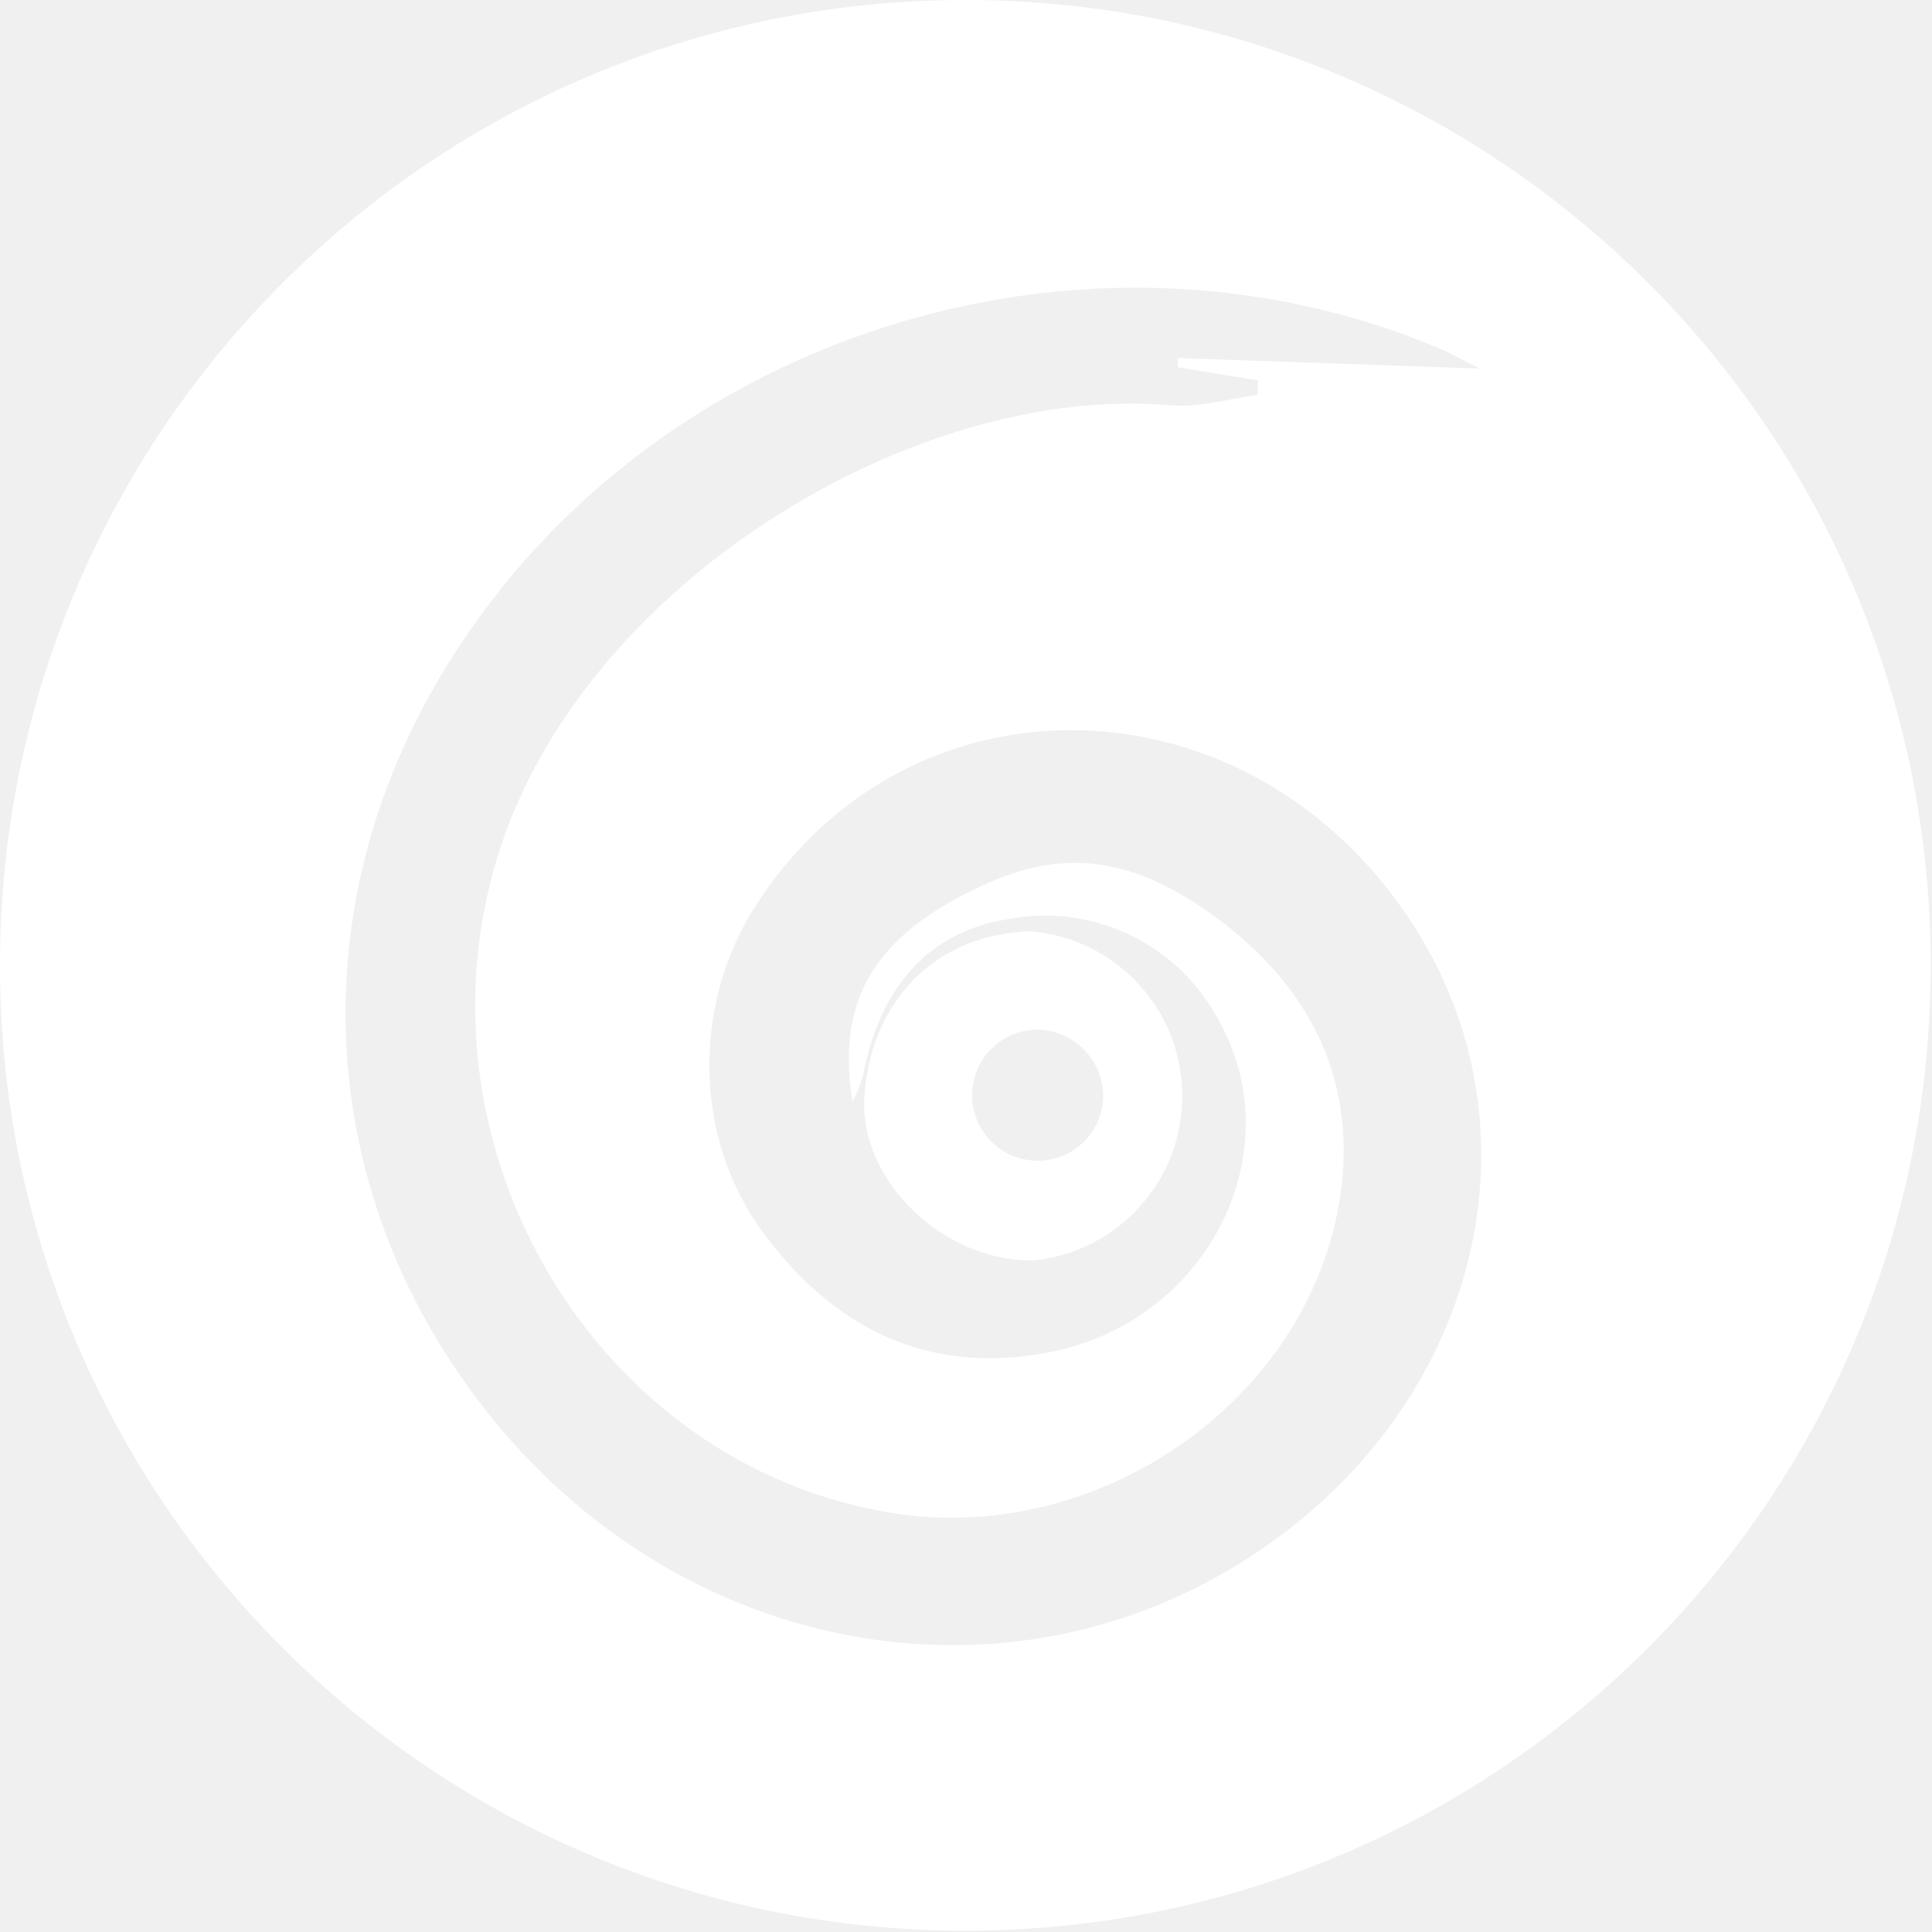
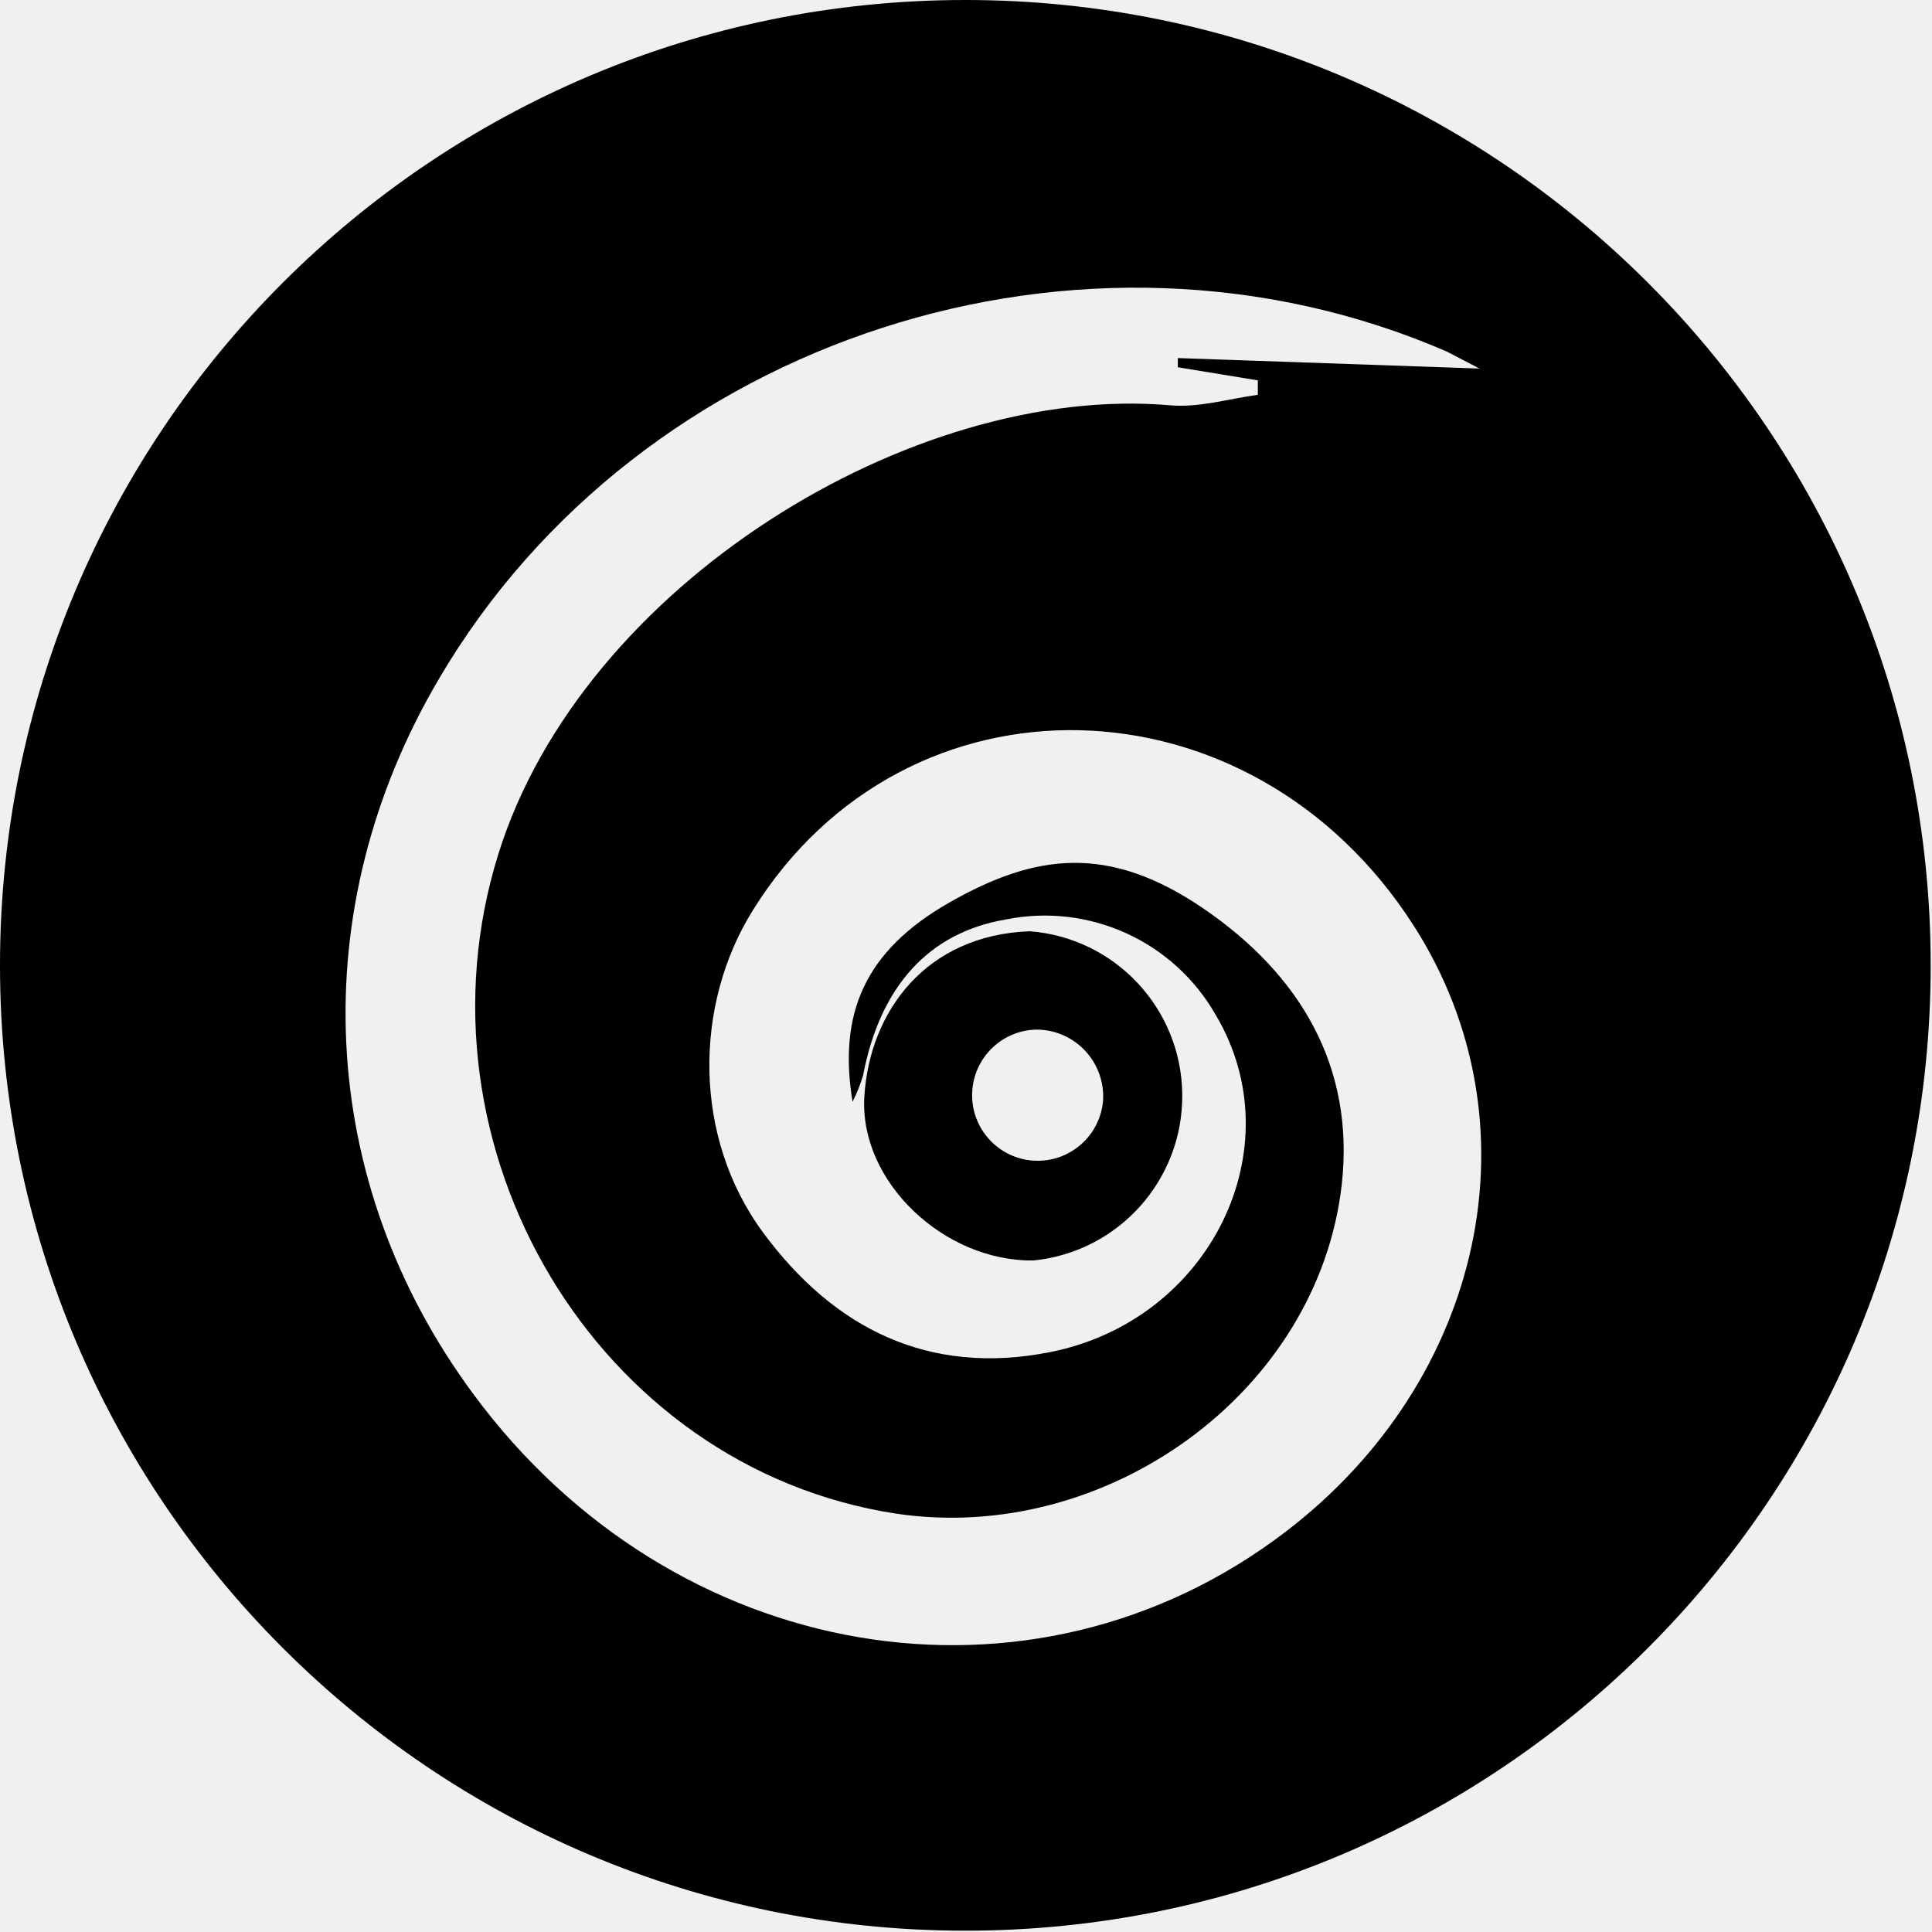
<svg xmlns="http://www.w3.org/2000/svg" viewBox="0 0 147.3 147.3">
-   <path d="M73.6,0a73.6,73.6,0,1,0,73.6,73.6A73.6,73.6,0,0,0,73.6,0ZM98,116.8c-19.4,14.8-46.7,10.1-61.9-10.5-12-16.2-13-37-2.6-54.6,15.3-26,49.1-36.9,76.8-24.9l2.5,1.3-23-.8V28l6.1,1v1.1c-2.2.3-4.5,1-6.7.8C69.6,29.2,44.4,44.6,38,65.1c-7,22.4,7.5,46.8,30.3,50.3,16,2.4,32.2-9.2,34-25.1,1-9-3.2-16-10.5-21s-12.9-4.2-19.4-.5S63.9,77.3,65,84a11.9,11.9,0,0,0,.8-2c1.3-6.8,5-10.9,10.9-11.9a15,15,0,0,1,16,7.3c6,10.1-.4,23.3-12.7,25.7-9.2,1.8-16.4-1.8-21.8-9.1s-5.3-17.4-.8-24.6c11.7-18.8,38-18.2,50.4,1.2C117.4,85.6,113.2,105.2,98,116.8Z" style="fill:#fff" />
-   <path d="M78.8,96.1A12.6,12.6,0,0,0,78.5,71c-7.9.3-12.2,6.1-12.6,12.6S72,96.2,78.8,96.1Zm.4-17.6a5.1,5.1,0,0,1,4.9,5.4,5,5,0,1,1-4.9-5.4Z" style="fill:#fff" />
+   <path d="M73.6,0a73.6,73.6,0,1,0,73.6,73.6A73.6,73.6,0,0,0,73.6,0ZM98,116.8c-19.4,14.8-46.7,10.1-61.9-10.5-12-16.2-13-37-2.6-54.6,15.3-26,49.1-36.9,76.8-24.9l2.5,1.3-23-.8V28l6.1,1v1.1c-2.2.3-4.5,1-6.7.8C69.6,29.2,44.4,44.6,38,65.1c-7,22.4,7.5,46.8,30.3,50.3,16,2.4,32.2-9.2,34-25.1,1-9-3.2-16-10.5-21s-12.9-4.2-19.4-.5S63.9,77.3,65,84a11.9,11.9,0,0,0,.8-2c1.3-6.8,5-10.9,10.9-11.9a15,15,0,0,1,16,7.3c6,10.1-.4,23.3-12.7,25.7-9.2,1.8-16.4-1.8-21.8-9.1s-5.3-17.4-.8-24.6c11.7-18.8,38-18.2,50.4,1.2C117.4,85.6,113.2,105.2,98,116.8Z" />
+   <path d="M78.8,96.1A12.6,12.6,0,0,0,78.5,71c-7.9.3-12.2,6.1-12.6,12.6S72,96.2,78.8,96.1Zm.4-17.6a5.1,5.1,0,0,1,4.9,5.4,5,5,0,1,1-4.9-5.4Z" />
</svg>
